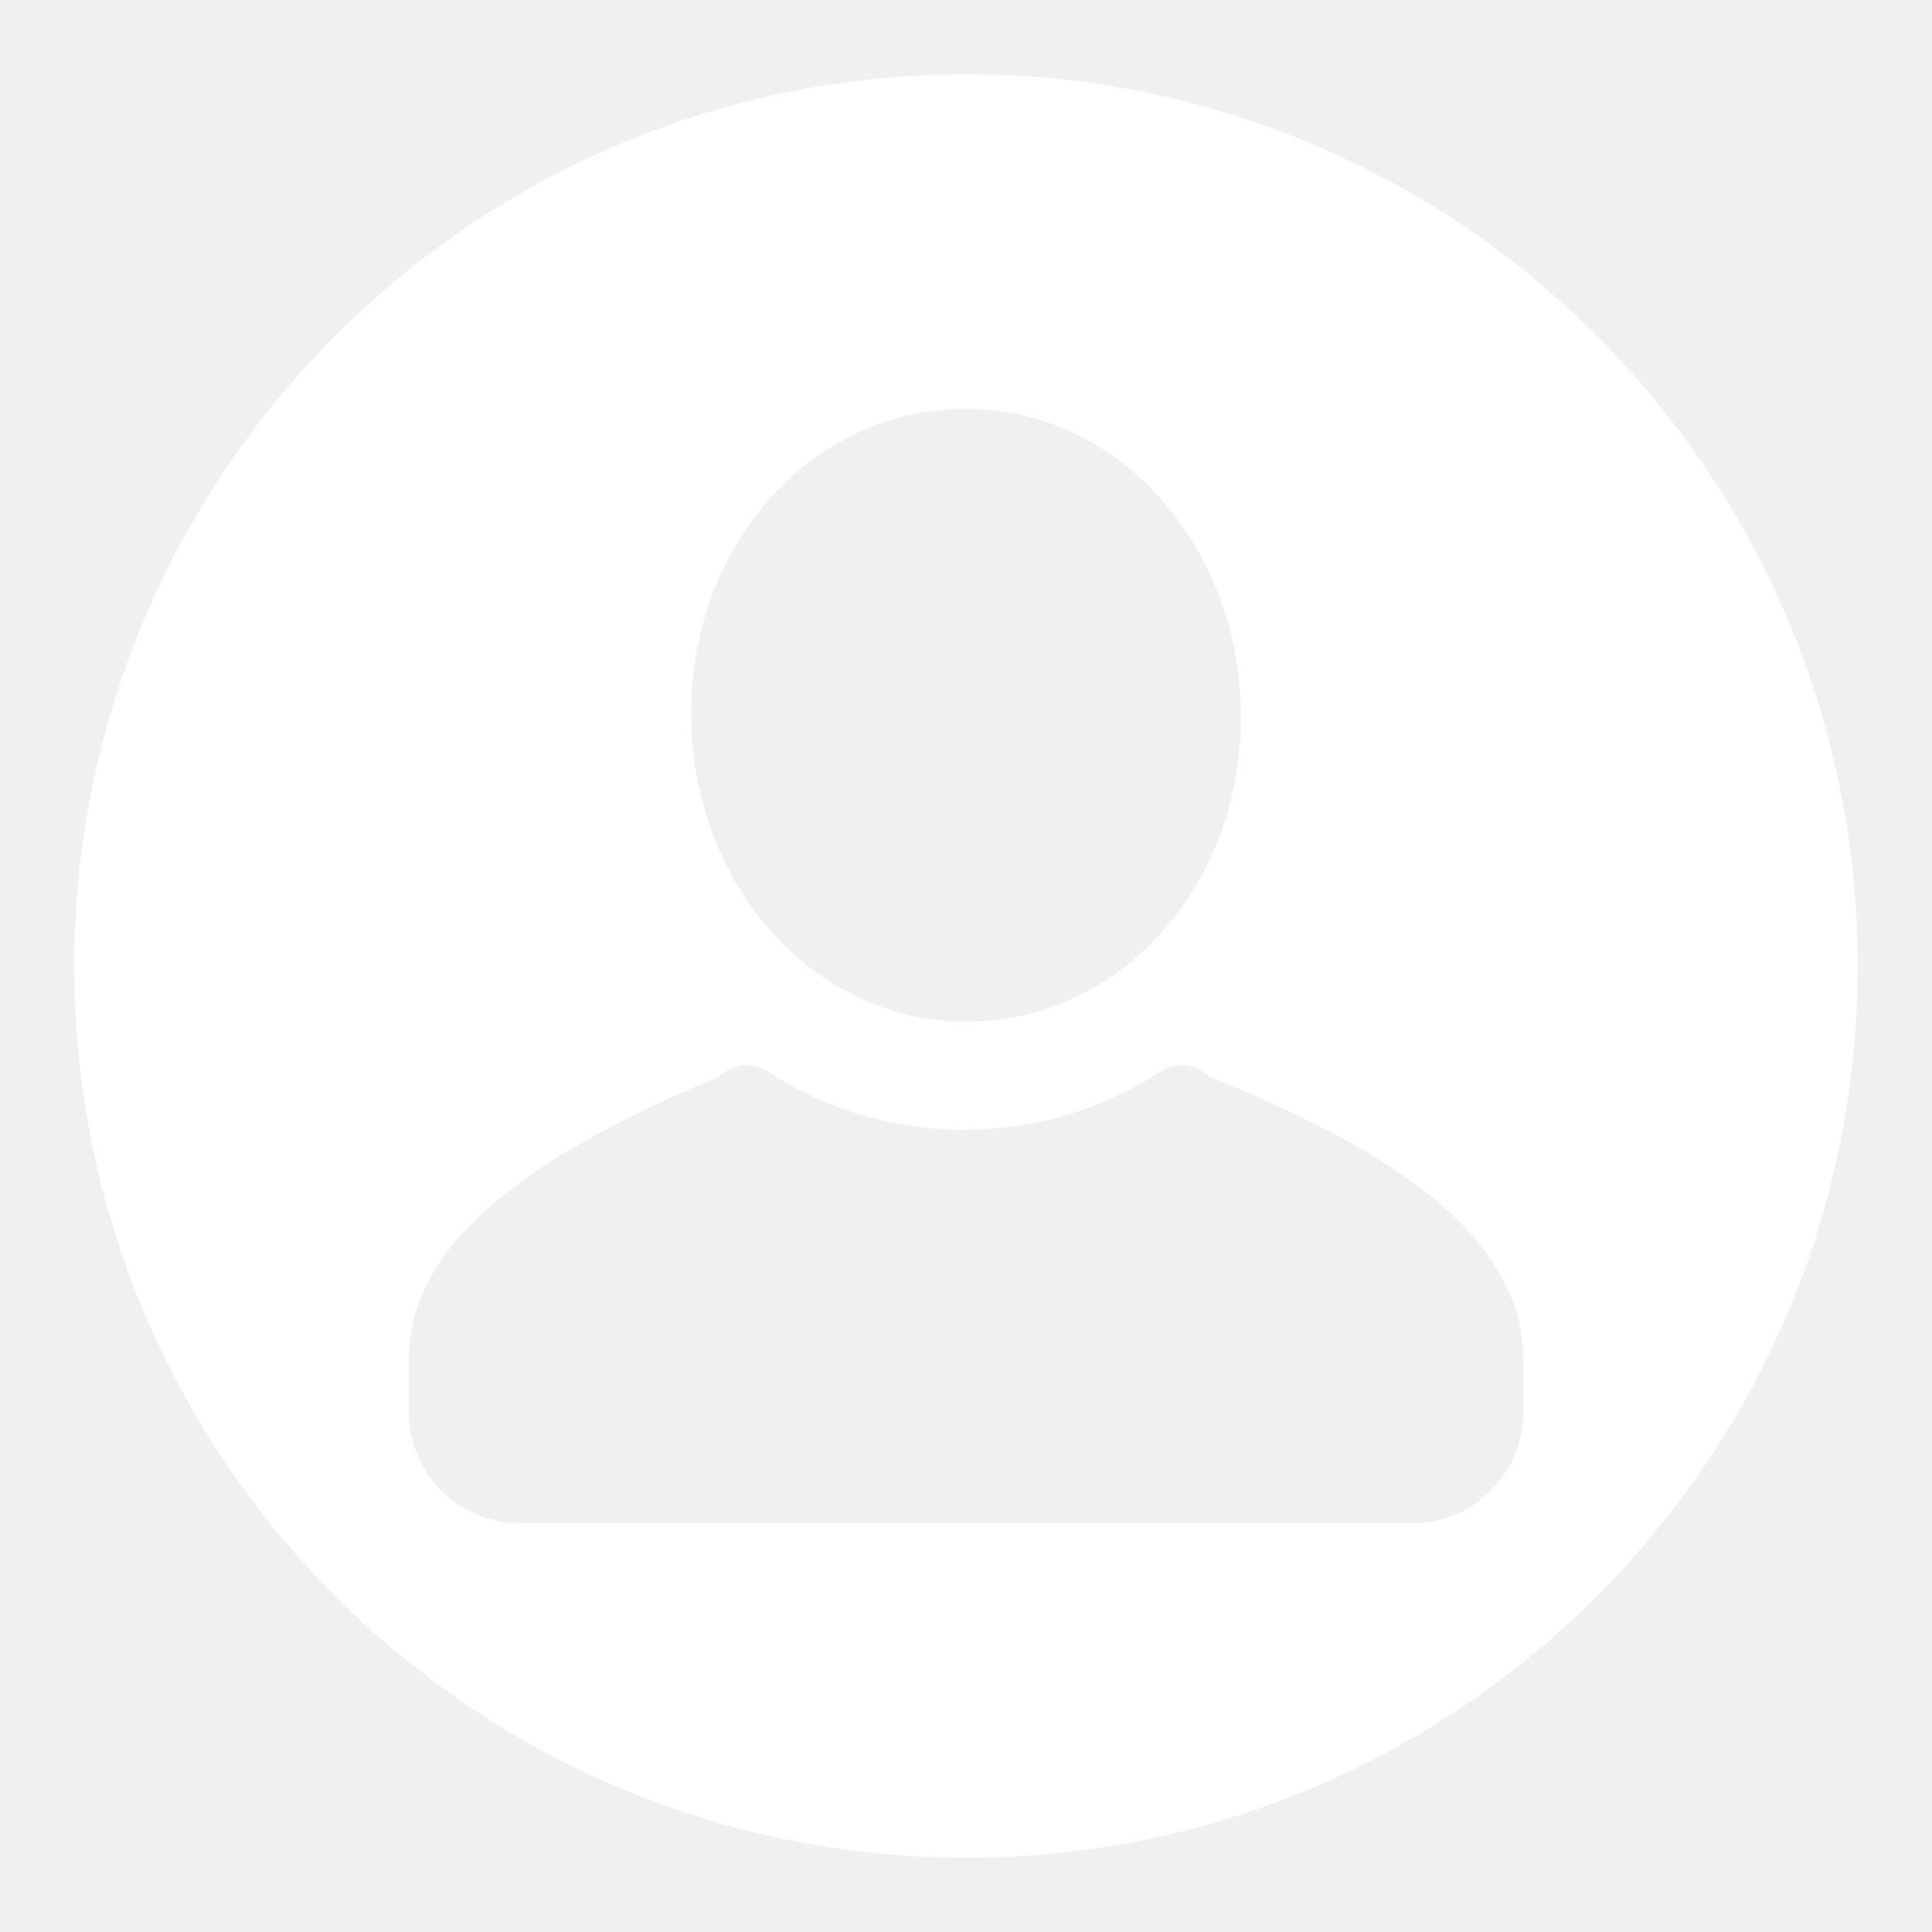
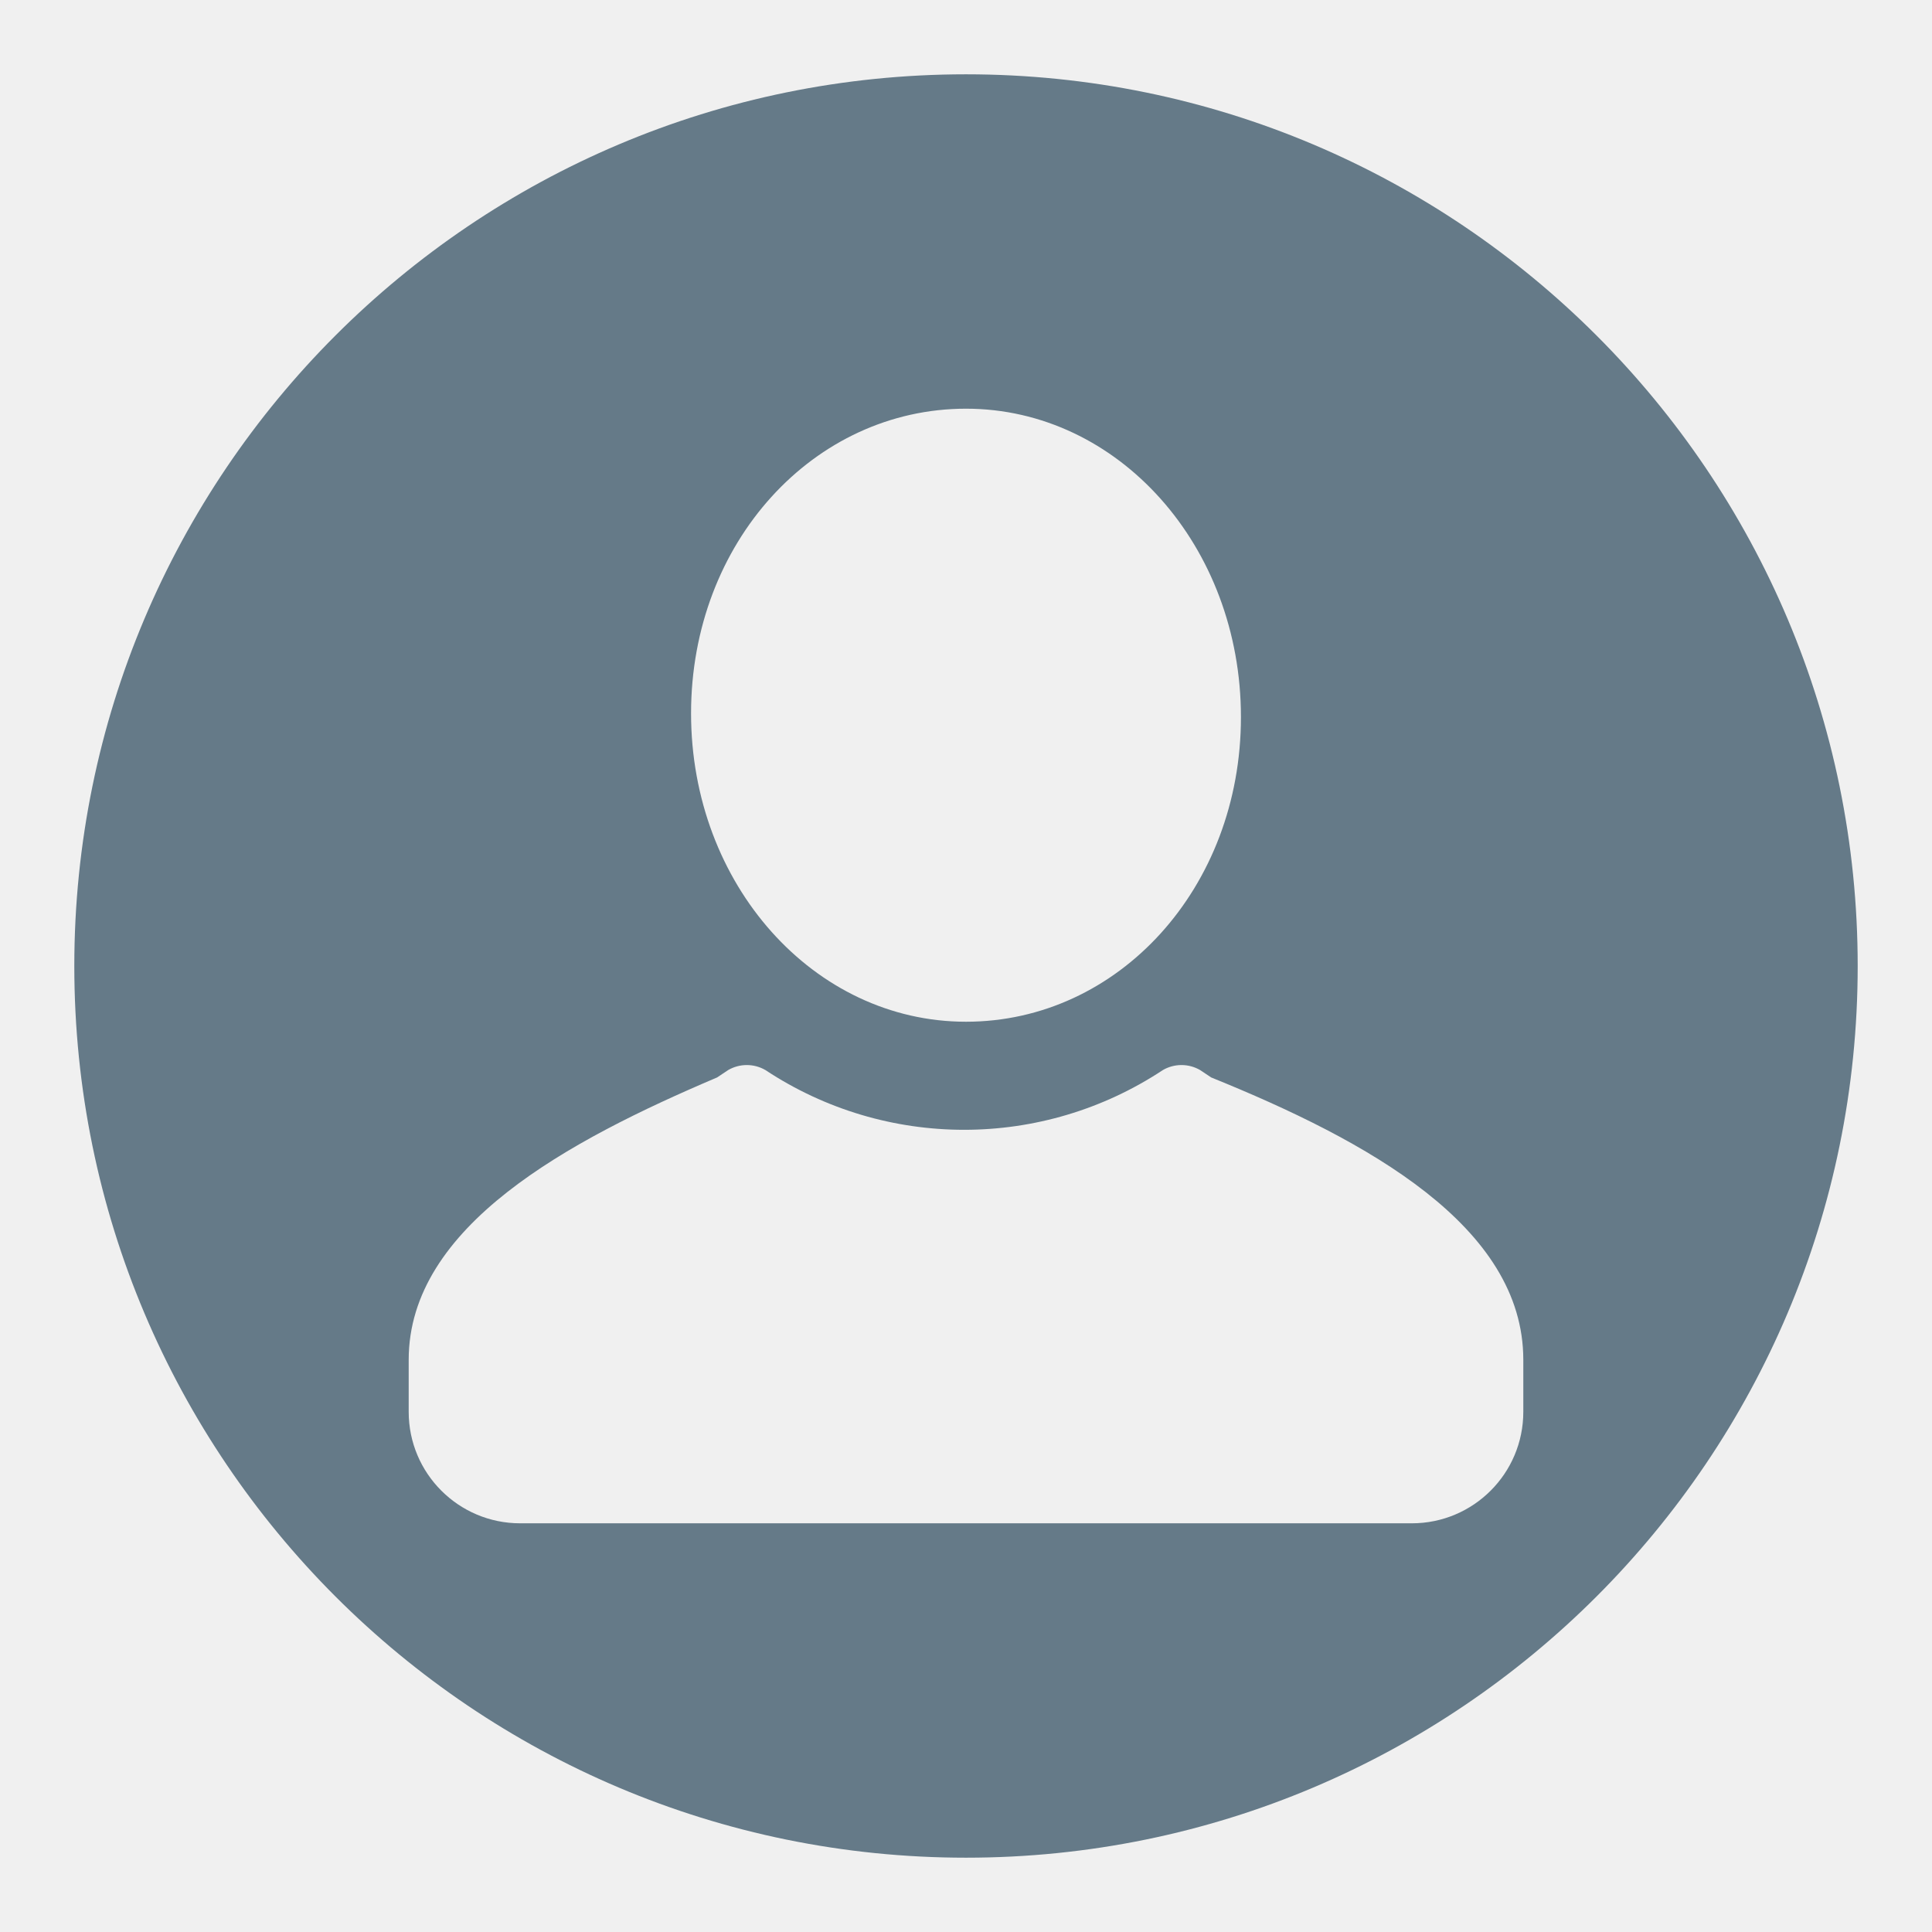
- <svg xmlns="http://www.w3.org/2000/svg" height="52" width="52" viewBox="0 0 520 520" fill="#fff">
+ <svg xmlns="http://www.w3.org/2000/svg" height="52" width="52" viewBox="0 0 520 520" fill="#657a88ff">
  <path d="M260 20a240 240 0 1 0 0 480 240 240 0 0 0 0-480Zm0 90c41 0 74 37 74 83s-33 82-74 82-74-37-74-83 33-82 74-82Zm150 270a30 30 0 0 1-30 30H140a30 30 0 0 1-30-30v-14c0-36 43-59 83-76l3-2a10 10 0 0 1 10 0 97 97 0 0 0 107 0 10 10 0 0 1 10 0l3 2c42 17 84 40 84 76v14Z" />
</svg>
